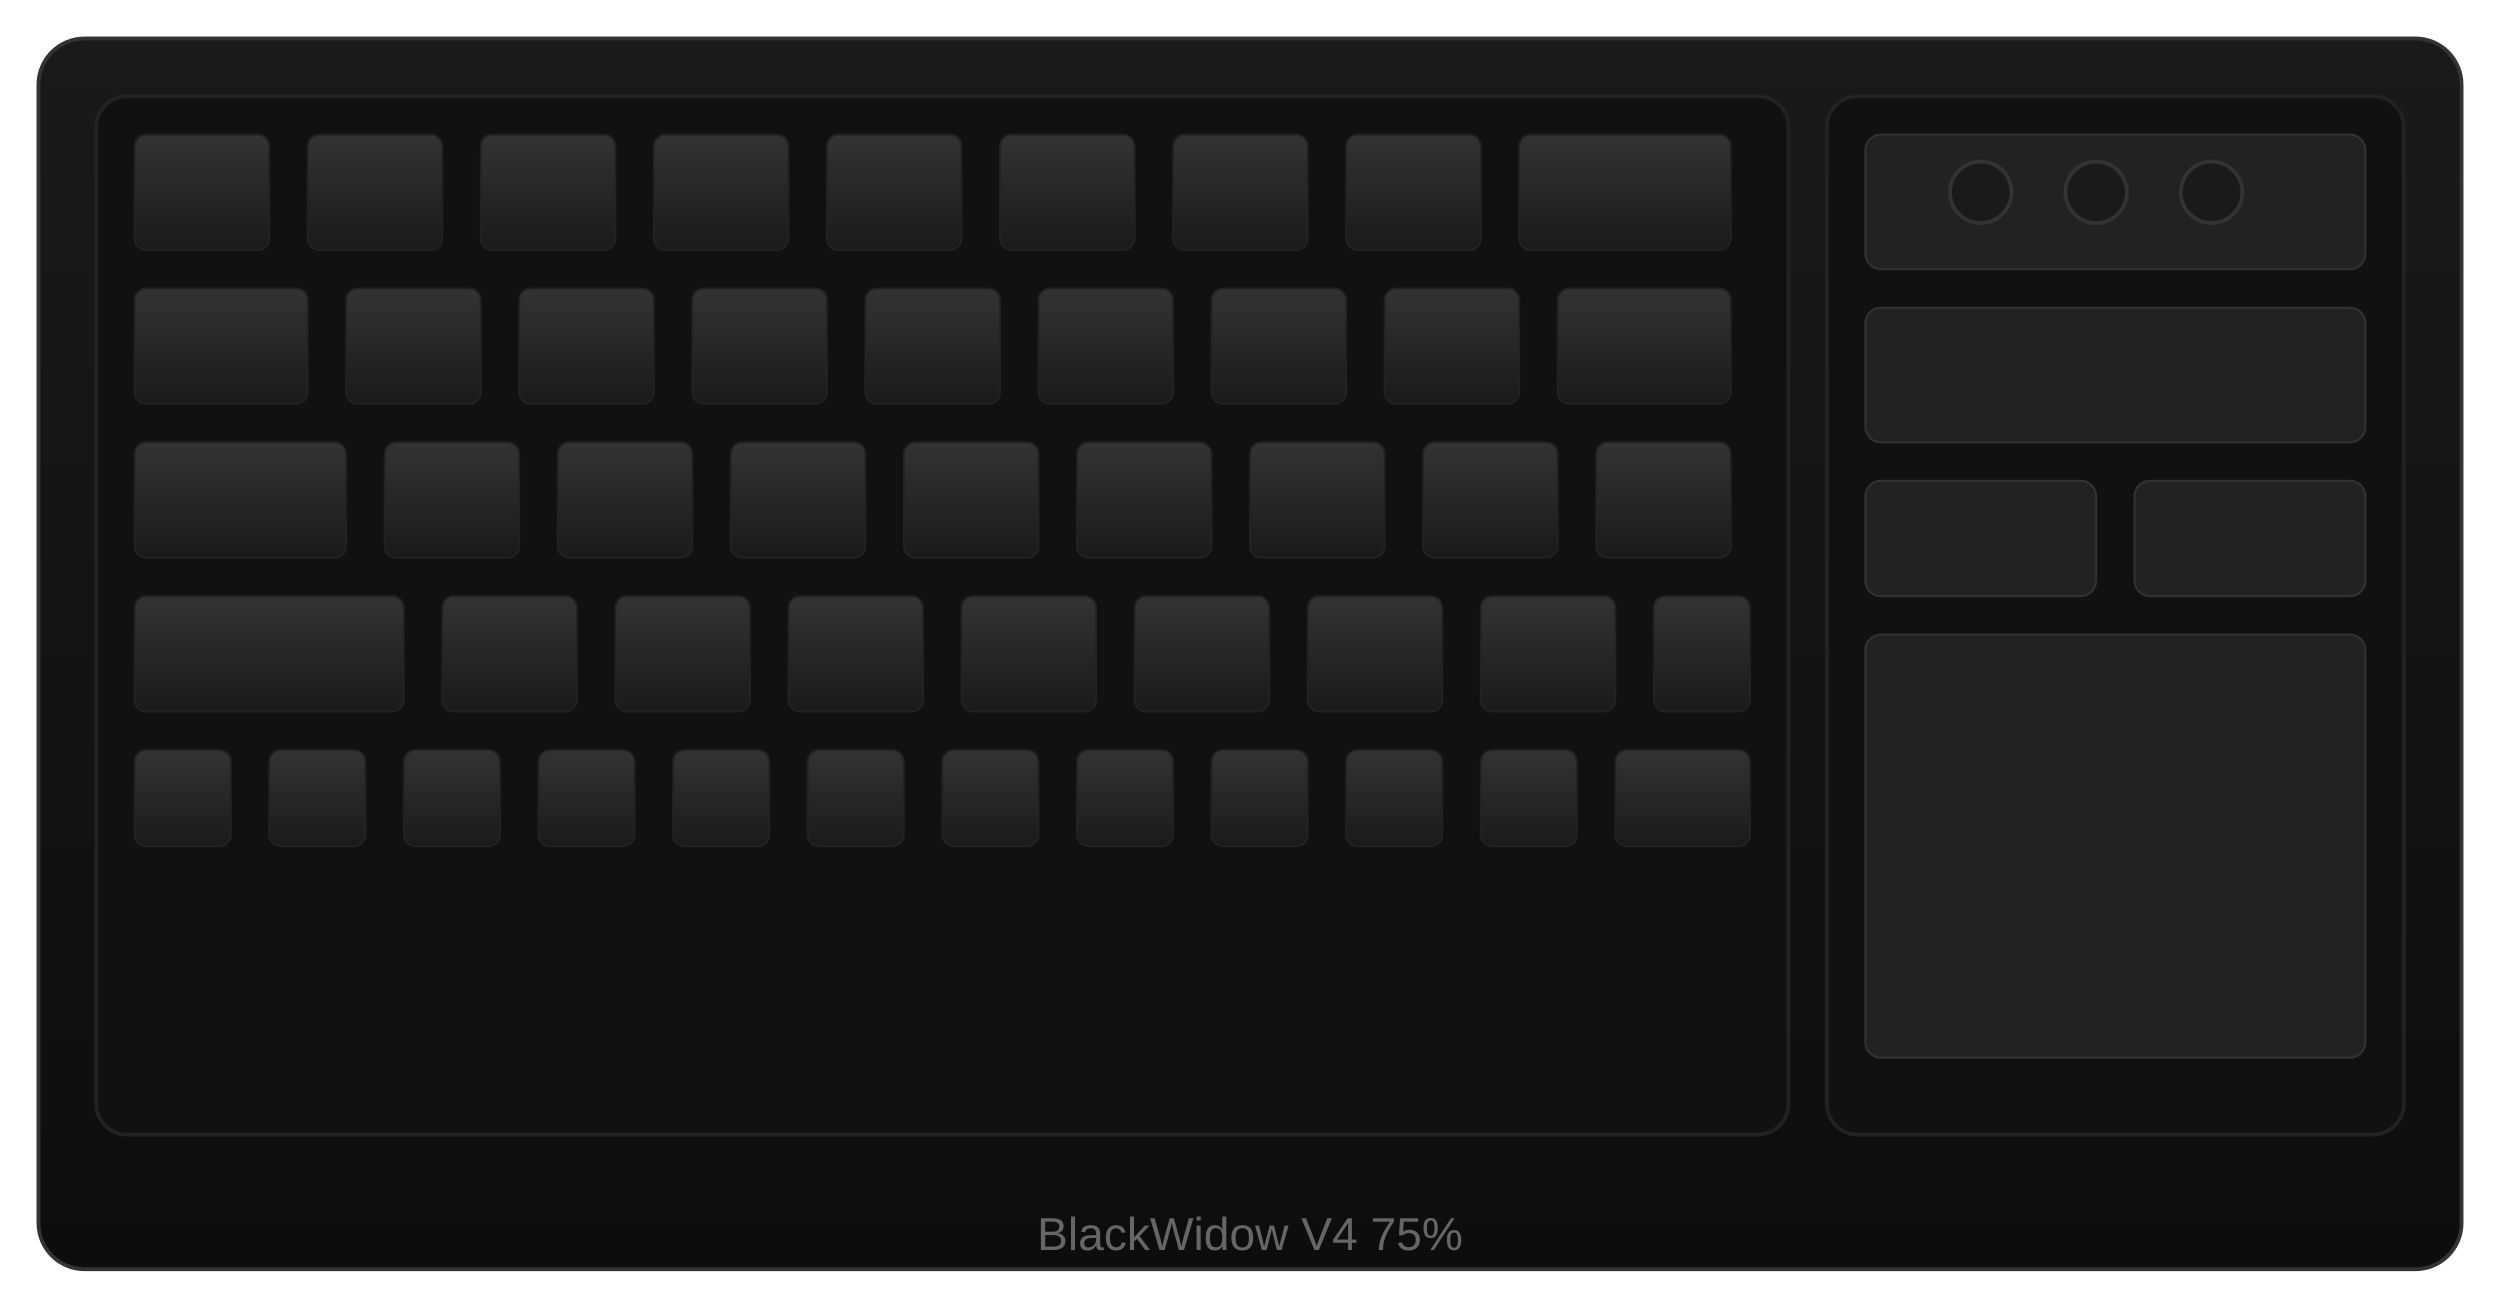
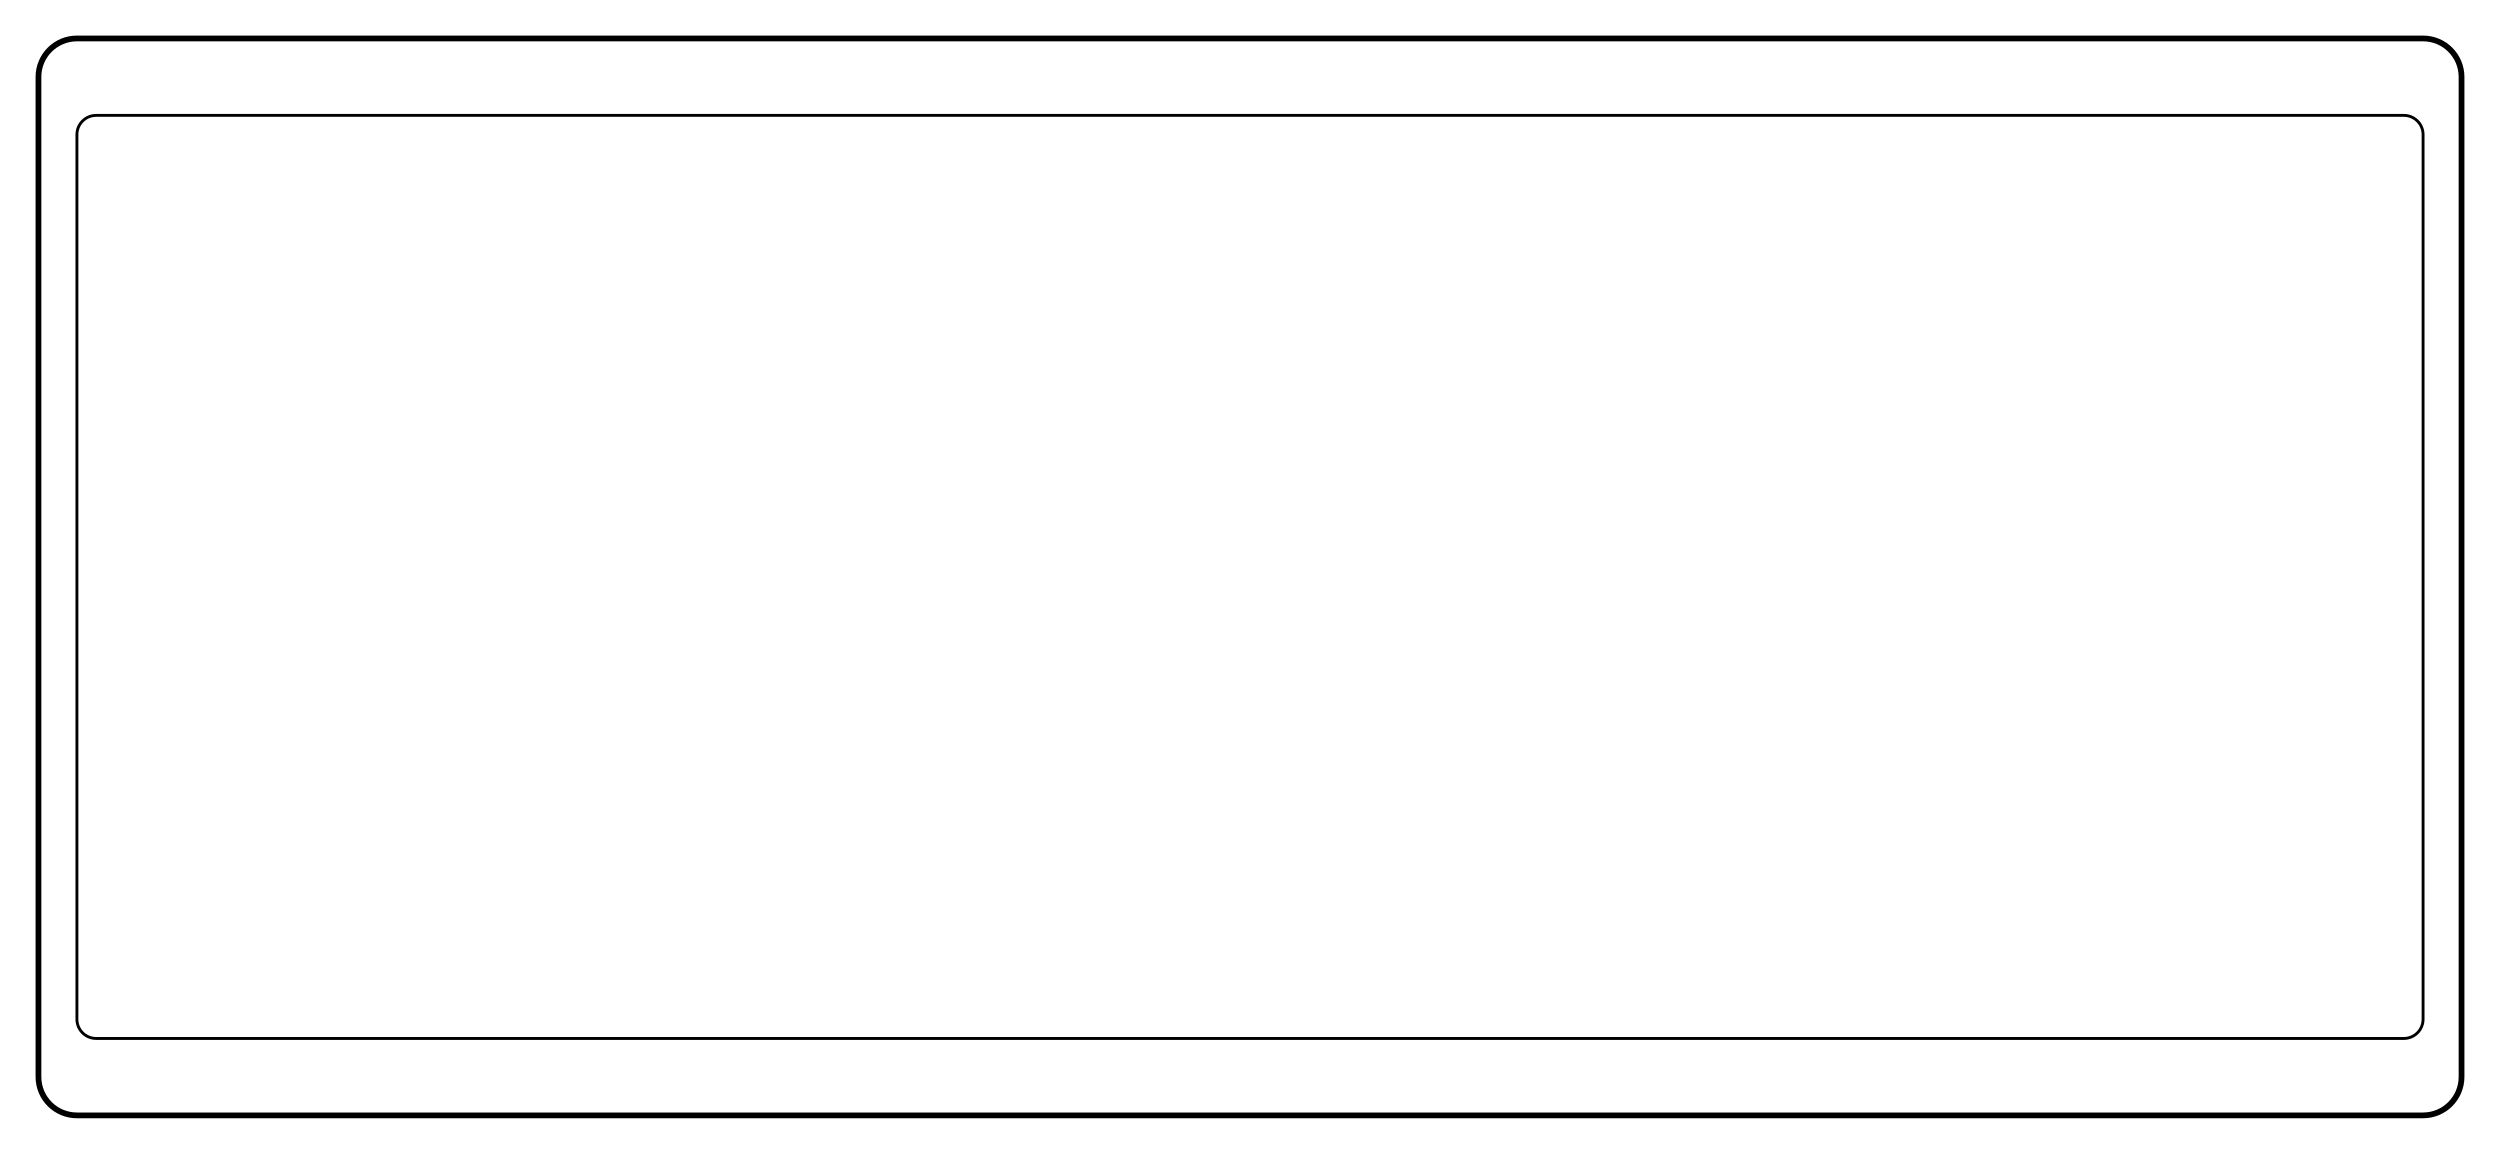
- <svg xmlns="http://www.w3.org/2000/svg" viewBox="0 0 650 340">
-   <defs>
-     <linearGradient id="bw75-body" x1="0%" y1="0%" x2="0%" y2="100%">
-       <stop offset="0%" style="stop-color:#1a1a1a" />
-       <stop offset="100%" style="stop-color:#0d0d0d" />
-     </linearGradient>
-     <linearGradient id="key-cap" x1="0%" y1="0%" x2="0%" y2="100%">
-       <stop offset="0%" style="stop-color:#333" />
-       <stop offset="100%" style="stop-color:#1a1a1a" />
-     </linearGradient>
-   </defs>
-   <rect x="10" y="10" width="630" height="320" rx="12" fill="url(#bw75-body)" stroke="#333" stroke-width="1" />
-   <rect x="25" y="25" width="440" height="270" rx="8" fill="#111" stroke="#222" stroke-width="1" />
-   <g fill="url(#key-cap)" stroke="#222" stroke-width="0.5">
-     <rect x="35" y="35" width="35" height="30" rx="3" />
-     <rect x="80" y="35" width="35" height="30" rx="3" />
-     <rect x="125" y="35" width="35" height="30" rx="3" />
-     <rect x="170" y="35" width="35" height="30" rx="3" />
-     <rect x="215" y="35" width="35" height="30" rx="3" />
-     <rect x="260" y="35" width="35" height="30" rx="3" />
-     <rect x="305" y="35" width="35" height="30" rx="3" />
-     <rect x="350" y="35" width="35" height="30" rx="3" />
-     <rect x="395" y="35" width="55" height="30" rx="3" />
-     <rect x="35" y="75" width="45" height="30" rx="3" />
-     <rect x="90" y="75" width="35" height="30" rx="3" />
-     <rect x="135" y="75" width="35" height="30" rx="3" />
-     <rect x="180" y="75" width="35" height="30" rx="3" />
-     <rect x="225" y="75" width="35" height="30" rx="3" />
-     <rect x="270" y="75" width="35" height="30" rx="3" />
-     <rect x="315" y="75" width="35" height="30" rx="3" />
-     <rect x="360" y="75" width="35" height="30" rx="3" />
-     <rect x="405" y="75" width="45" height="30" rx="3" />
-     <rect x="35" y="115" width="55" height="30" rx="3" />
-     <rect x="100" y="115" width="35" height="30" rx="3" />
-     <rect x="145" y="115" width="35" height="30" rx="3" />
-     <rect x="190" y="115" width="35" height="30" rx="3" />
-     <rect x="235" y="115" width="35" height="30" rx="3" />
-     <rect x="280" y="115" width="35" height="30" rx="3" />
-     <rect x="325" y="115" width="35" height="30" rx="3" />
-     <rect x="370" y="115" width="35" height="30" rx="3" />
-     <rect x="415" y="115" width="35" height="30" rx="3" />
-     <rect x="35" y="155" width="70" height="30" rx="3" />
-     <rect x="115" y="155" width="35" height="30" rx="3" />
-     <rect x="160" y="155" width="35" height="30" rx="3" />
-     <rect x="205" y="155" width="35" height="30" rx="3" />
-     <rect x="250" y="155" width="35" height="30" rx="3" />
-     <rect x="295" y="155" width="35" height="30" rx="3" />
-     <rect x="340" y="155" width="35" height="30" rx="3" />
-     <rect x="385" y="155" width="35" height="30" rx="3" />
-     <rect x="430" y="155" width="25" height="30" rx="3" />
-     <rect x="35" y="195" width="25" height="25" rx="3" />
-     <rect x="70" y="195" width="25" height="25" rx="3" />
-     <rect x="105" y="195" width="25" height="25" rx="3" />
-     <rect x="140" y="195" width="25" height="25" rx="3" />
-     <rect x="175" y="195" width="25" height="25" rx="3" />
-     <rect x="210" y="195" width="25" height="25" rx="3" />
-     <rect x="245" y="195" width="25" height="25" rx="3" />
-     <rect x="280" y="195" width="25" height="25" rx="3" />
-     <rect x="315" y="195" width="25" height="25" rx="3" />
-     <rect x="350" y="195" width="25" height="25" rx="3" />
-     <rect x="385" y="195" width="25" height="25" rx="3" />
-     <rect x="420" y="195" width="35" height="25" rx="3" />
-   </g>
-   <rect x="475" y="25" width="150" height="270" rx="8" fill="#111" stroke="#222" stroke-width="1" />
-   <rect x="485" y="35" width="130" height="35" rx="4" fill="#222" stroke="#333" stroke-width="0.5" />
-   <rect x="485" y="80" width="130" height="35" rx="4" fill="#222" stroke="#333" stroke-width="0.5" />
-   <rect x="485" y="125" width="60" height="30" rx="4" fill="#222" stroke="#333" stroke-width="0.5" />
-   <rect x="555" y="125" width="60" height="30" rx="4" fill="#222" stroke="#333" stroke-width="0.5" />
-   <rect x="485" y="165" width="130" height="110" rx="4" fill="#222" stroke="#333" stroke-width="0.5" />
-   <circle cx="515" cy="50" r="8" fill="#1a1a1a" stroke="#333" stroke-width="1" />
-   <circle cx="545" cy="50" r="8" fill="#1a1a1a" stroke="#333" stroke-width="1" />
-   <circle cx="575" cy="50" r="8" fill="#1a1a1a" stroke="#333" stroke-width="1" />
-   <text x="325" y="325" text-anchor="middle" font-family="Arial" font-size="12" fill="#666">BlackWidow V4 75%</text>
+ <svg xmlns="http://www.w3.org/2000/svg" viewBox="0 0 650 300" fill="none" stroke="currentColor">
+   <rect x="10" y="10" width="630" height="280" rx="10" stroke-width="1.5" />
+   <rect x="20" y="30" width="610" height="240" rx="5" stroke-width="0.75" />
</svg>
